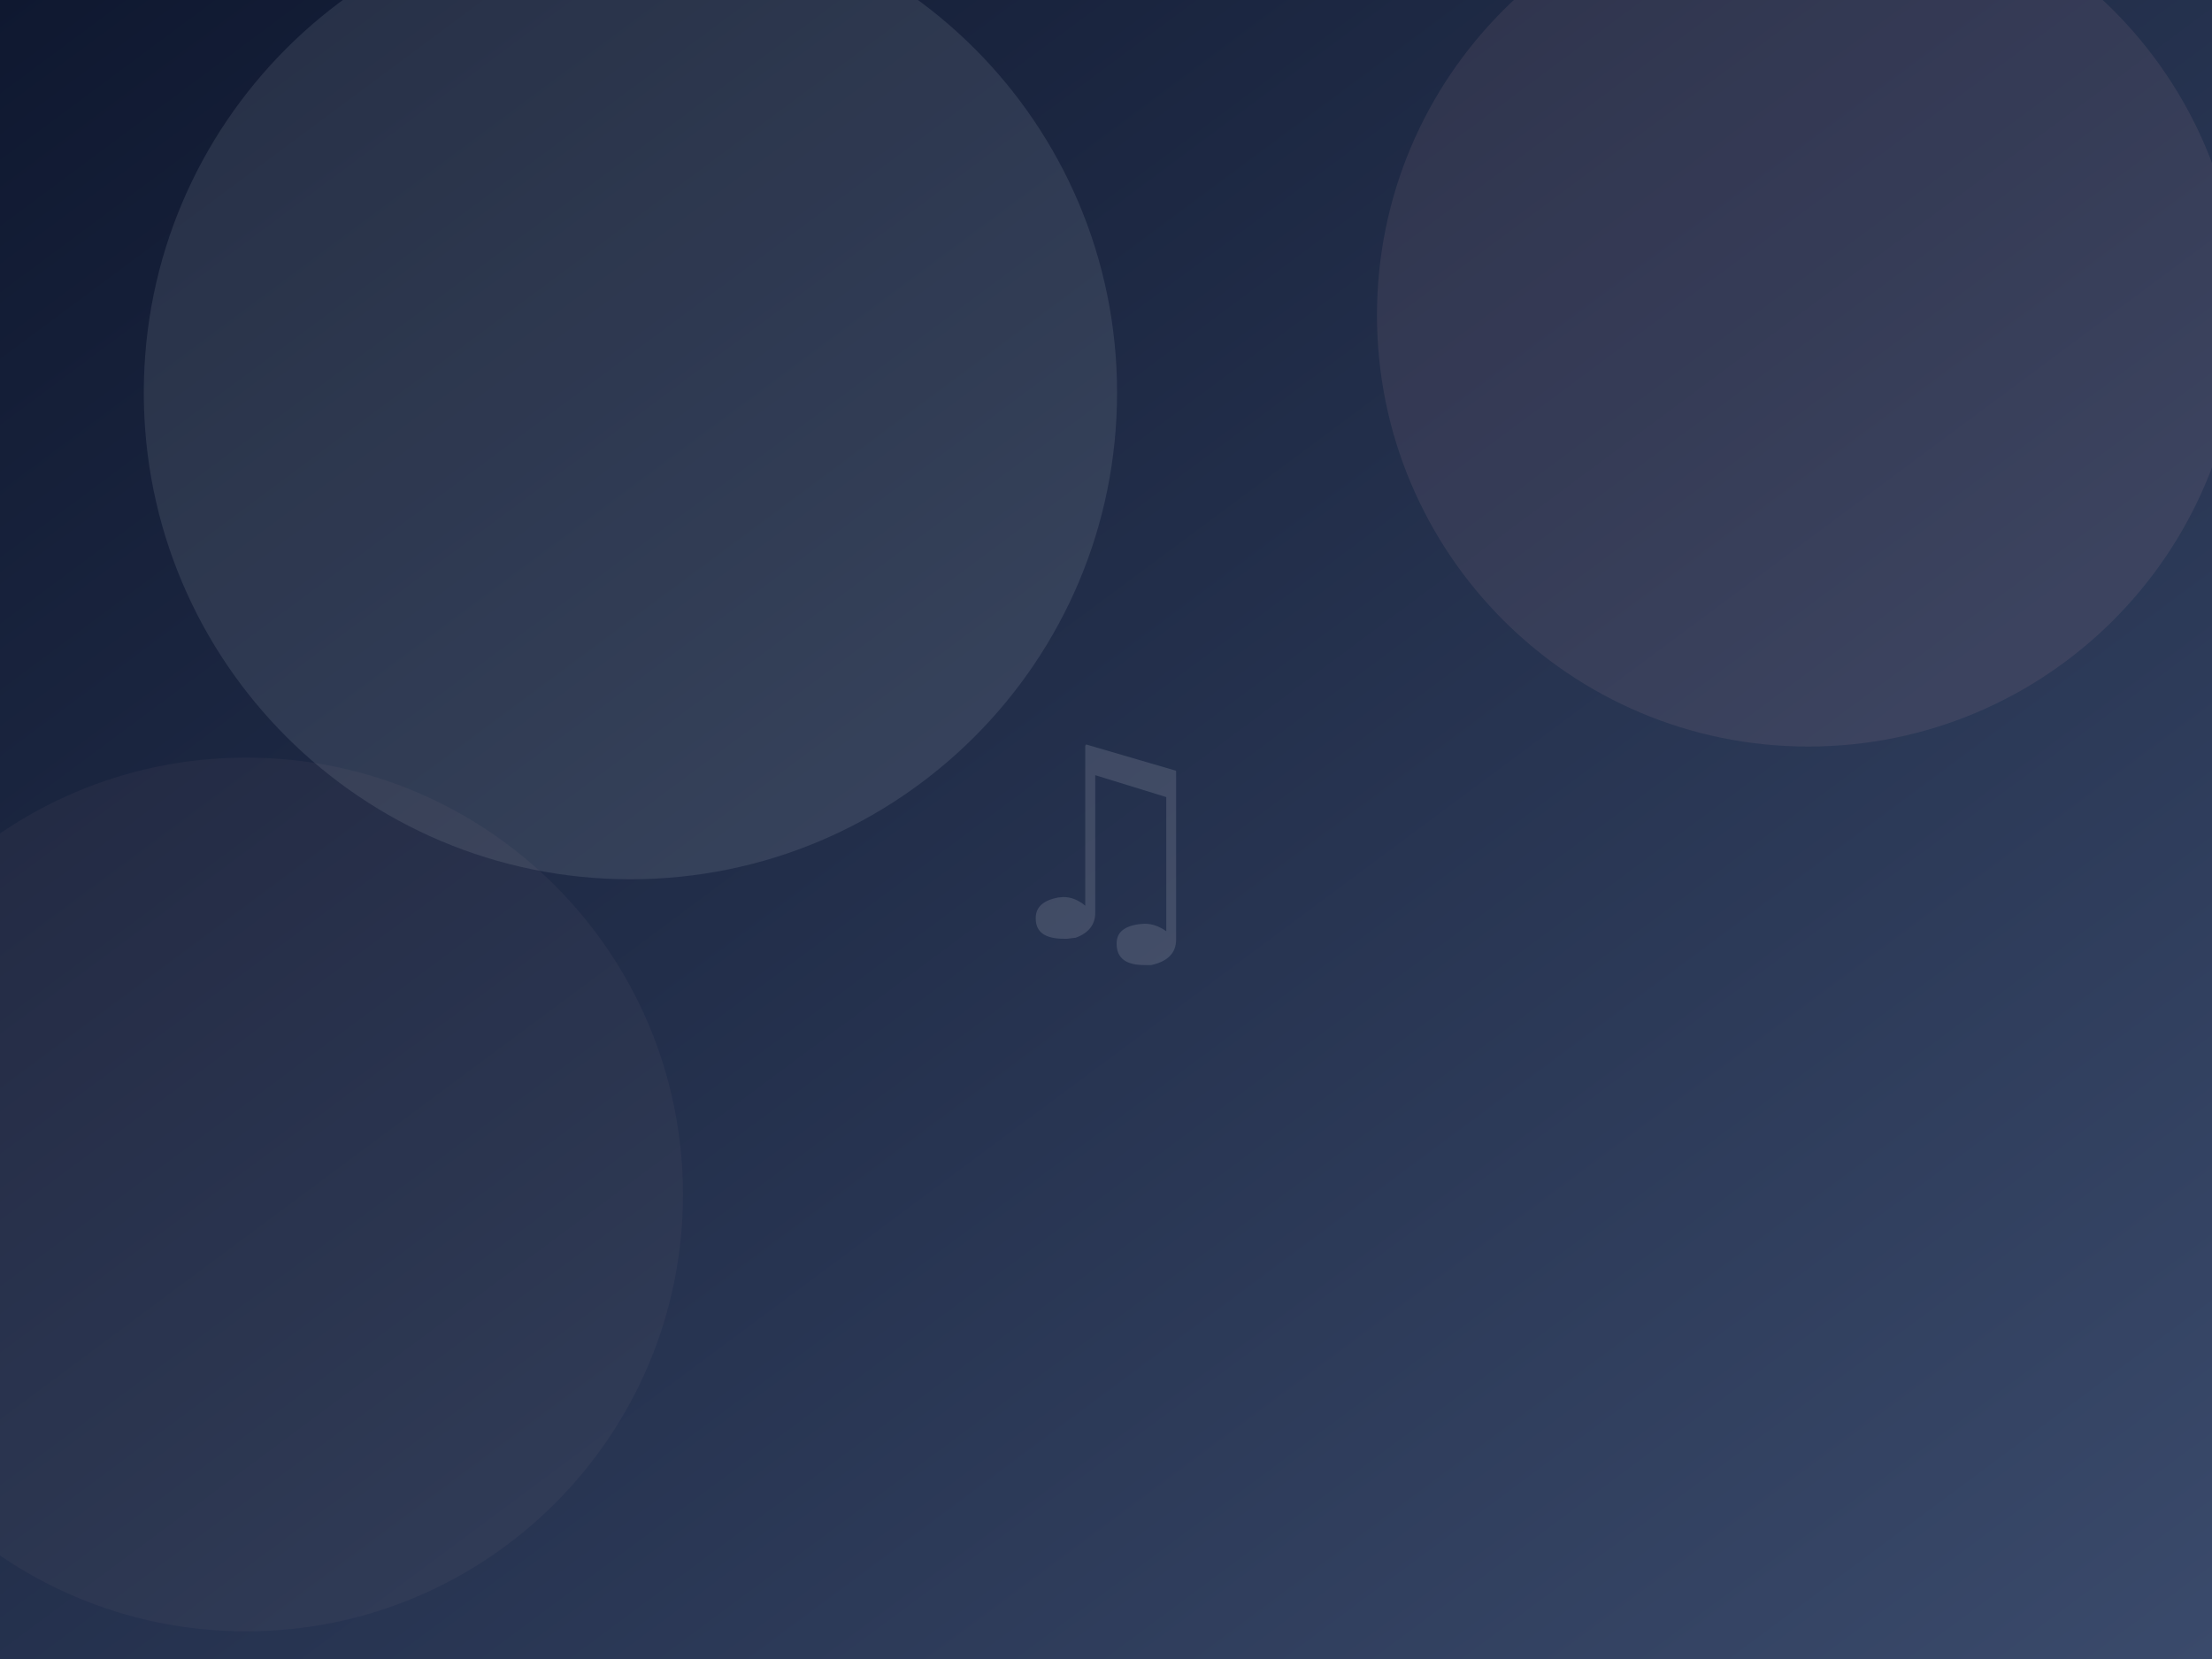
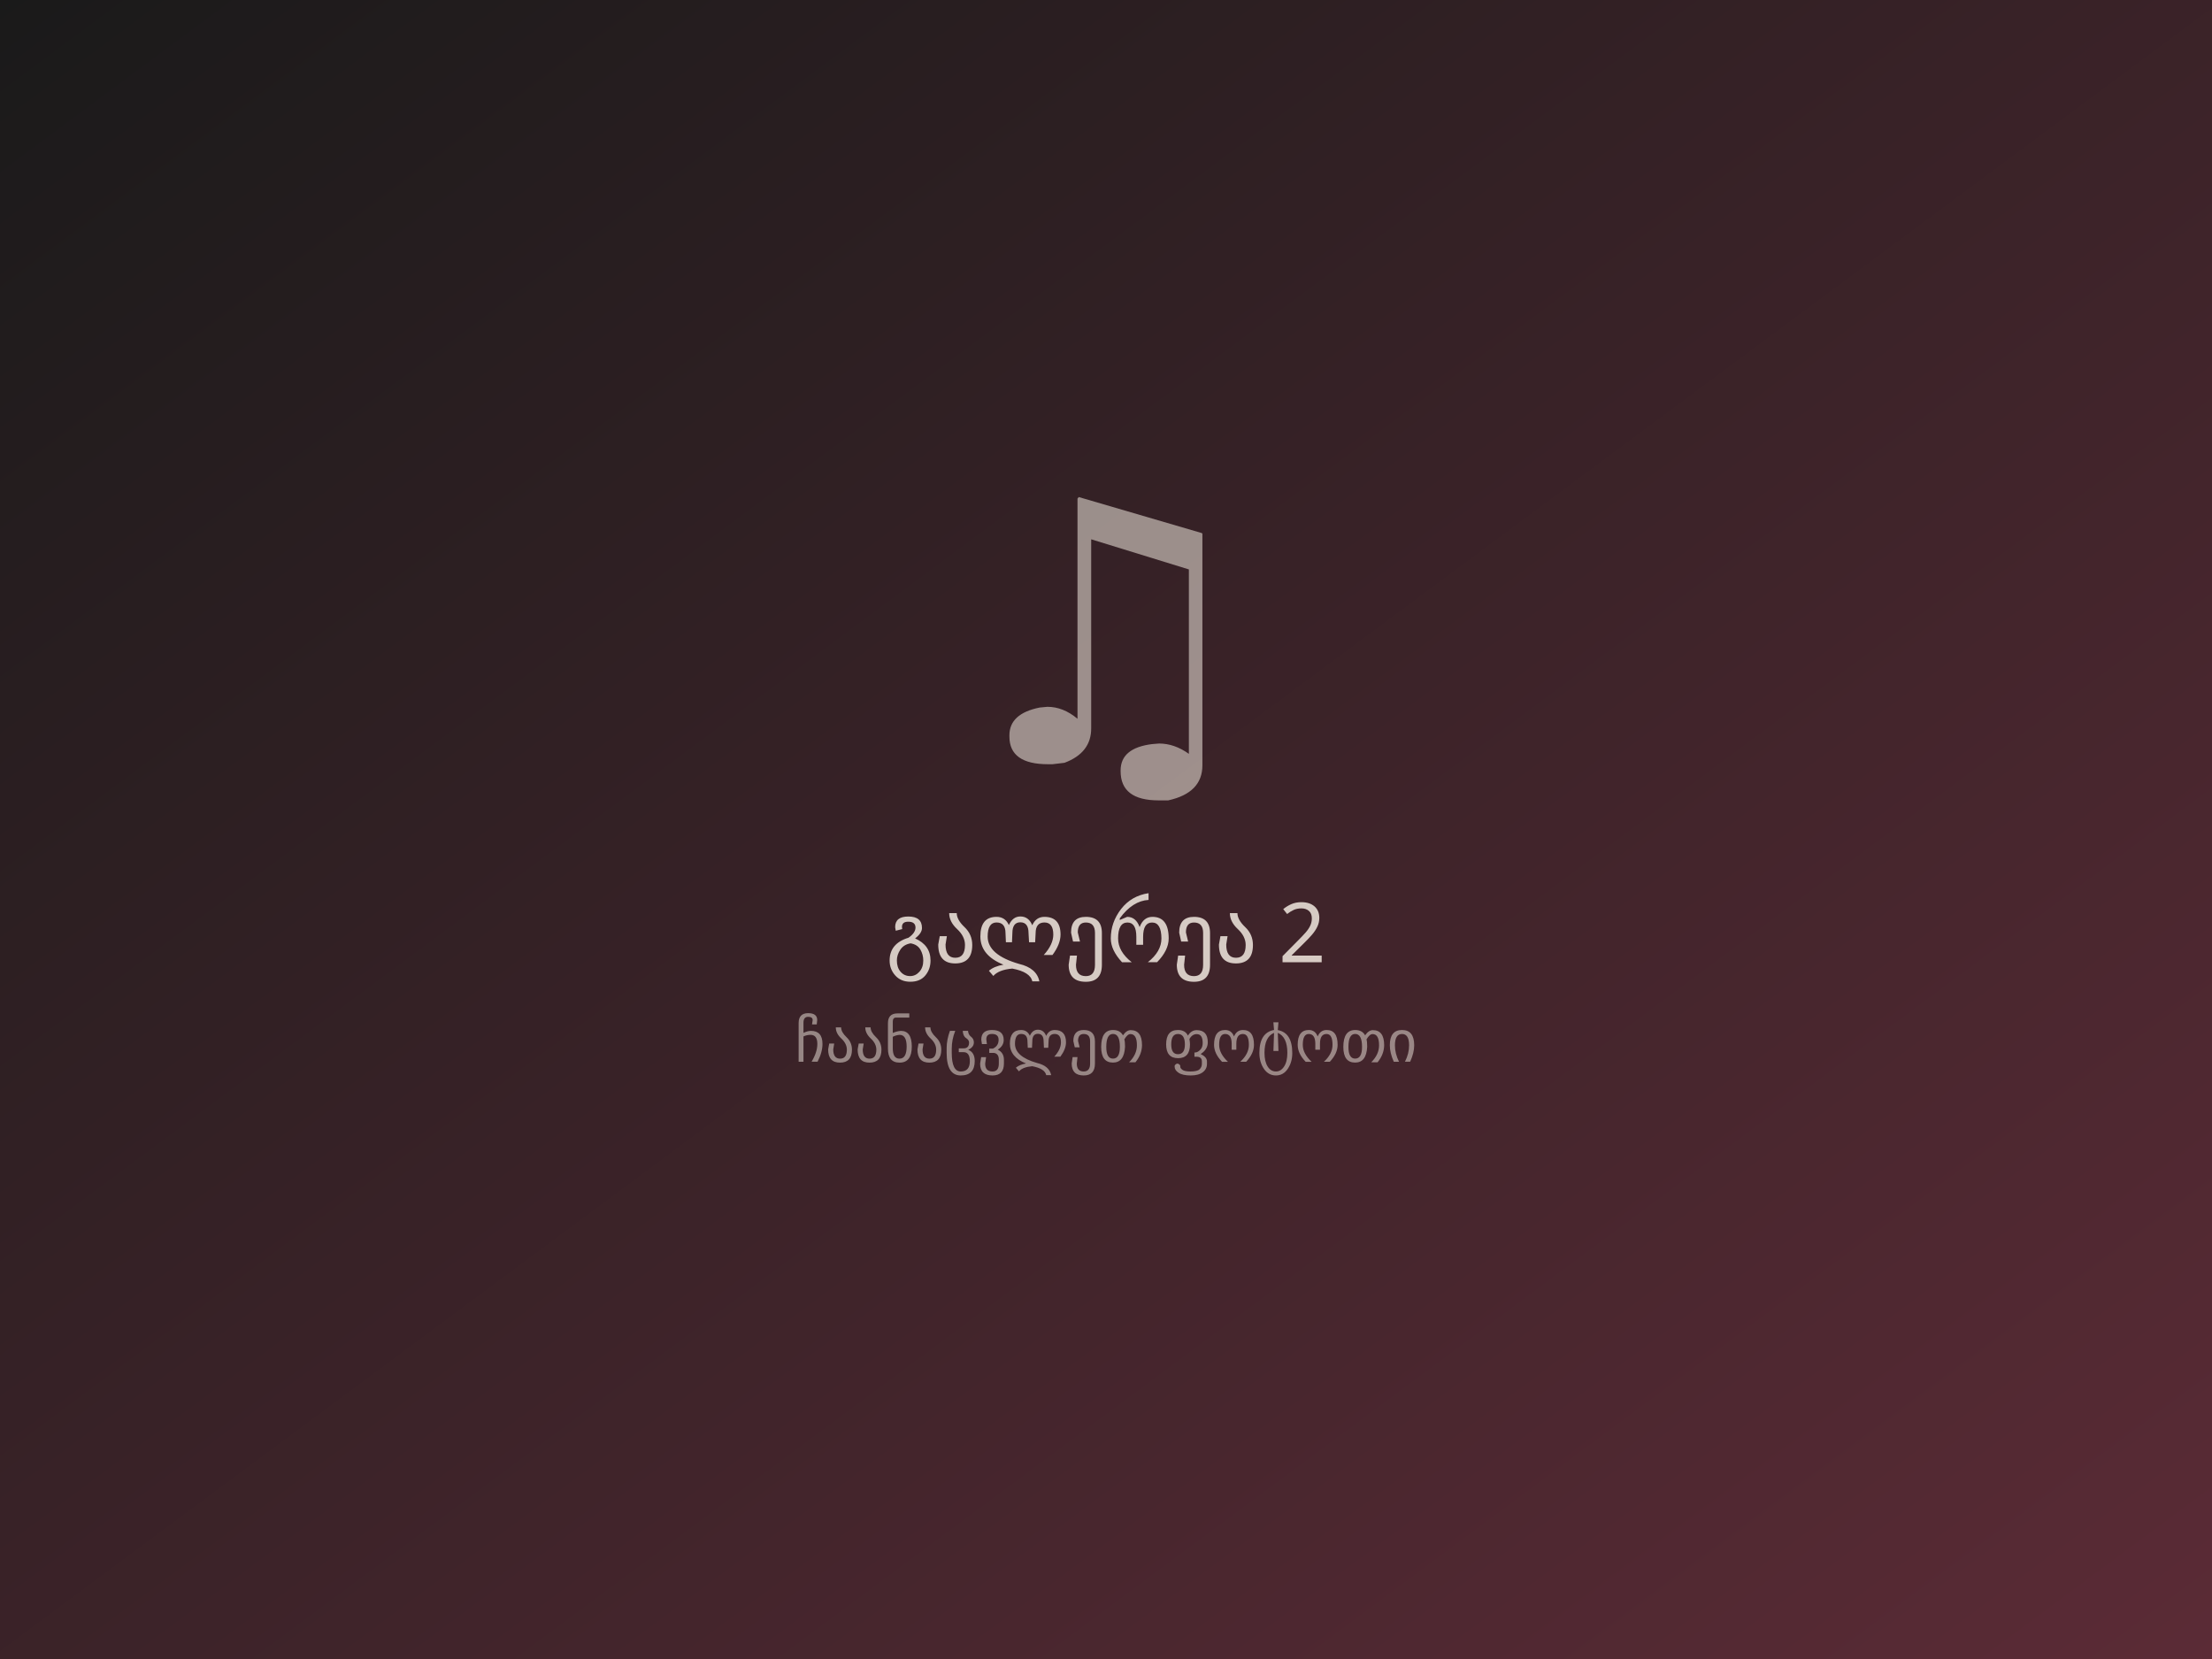
<svg xmlns="http://www.w3.org/2000/svg" width="800" height="600" viewBox="0 0 800 600">
  <defs>
    <linearGradient id="g" x1="0" y1="0" x2="1" y2="1">
-       <stop offset="0" stop-color="#0F1830" />
-       <stop offset="1" stop-color="#3A4A6B" />
+       <stop offset="0" stop-color="#1A1A1A" />
+       <stop offset="1" stop-color="#5B2B36" />
    </linearGradient>
  </defs>
  <rect width="800" height="600" fill="url(#g)" />
-   <circle cx="654" cy="114" r="156" fill="#D9A5AE" opacity="0.10" />
-   <circle cx="228" cy="142" r="176" fill="#EDF1F7" opacity="0.10" />
-   <circle cx="89" cy="432" r="158" fill="#D9A5AE" opacity="0.05" />
-   <text x="50%" y="52%" text-anchor="middle" dominant-baseline="middle" font-family="Georgia,serif" font-size="96" fill="#EDF1F7" opacity="0.14">♫</text>
+   <text x="50%" y="46%" text-anchor="middle" font-family="Georgia,serif" font-size="132" fill="#F1E9DF" opacity="0.55">♫</text>
+   <text x="50%" y="58%" text-anchor="middle" font-family="sans-serif" font-size="30" fill="#F1E9DF" opacity="0.85">გალერეა 2</text>
+   <text x="50%" y="64%" text-anchor="middle" font-family="sans-serif" font-size="21" fill="#F1E9DF" opacity="0.5">ჩაანაცვლეთ ფოტოთი</text>
</svg>
